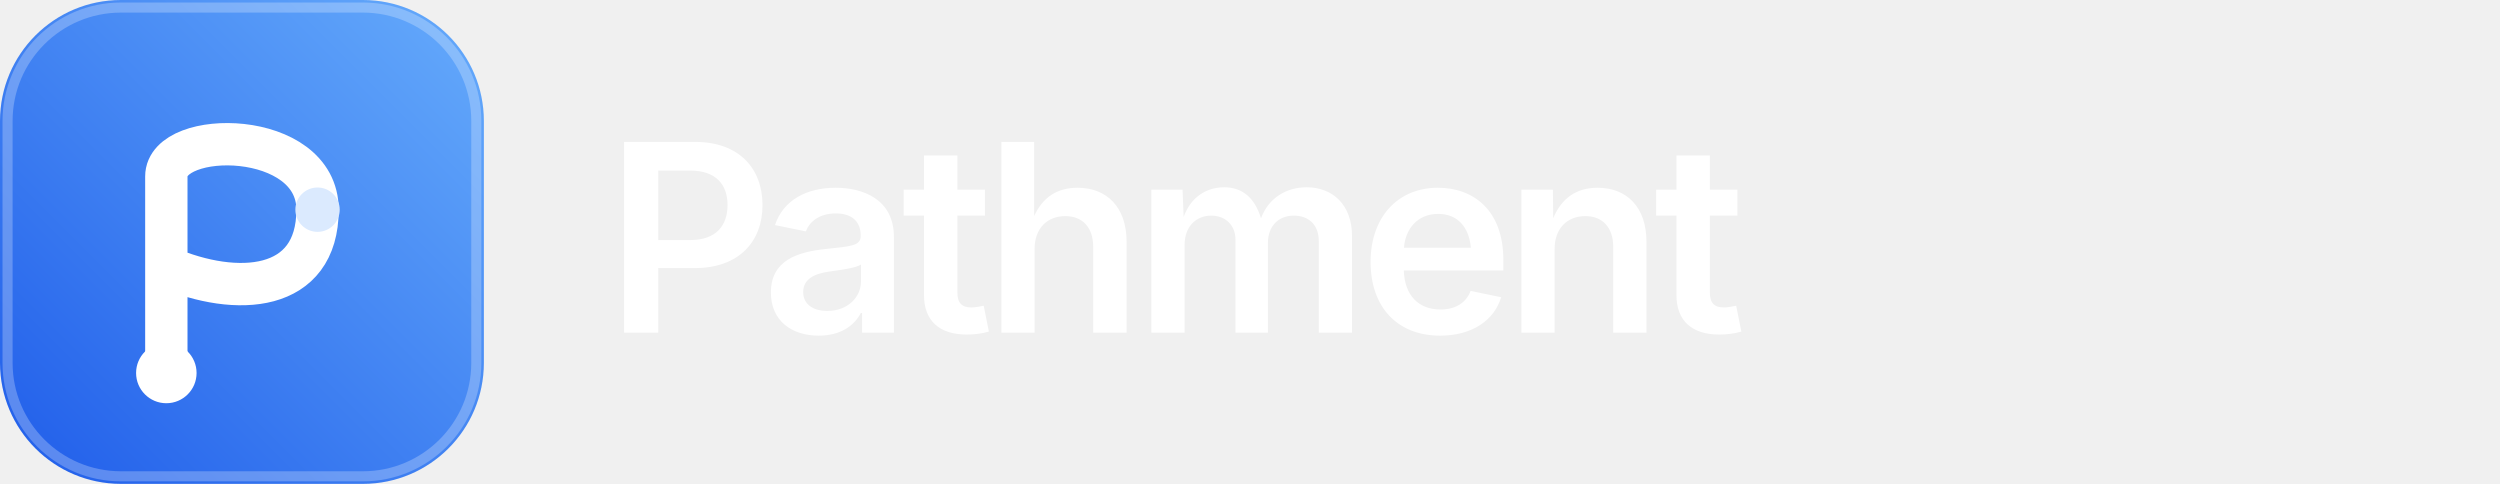
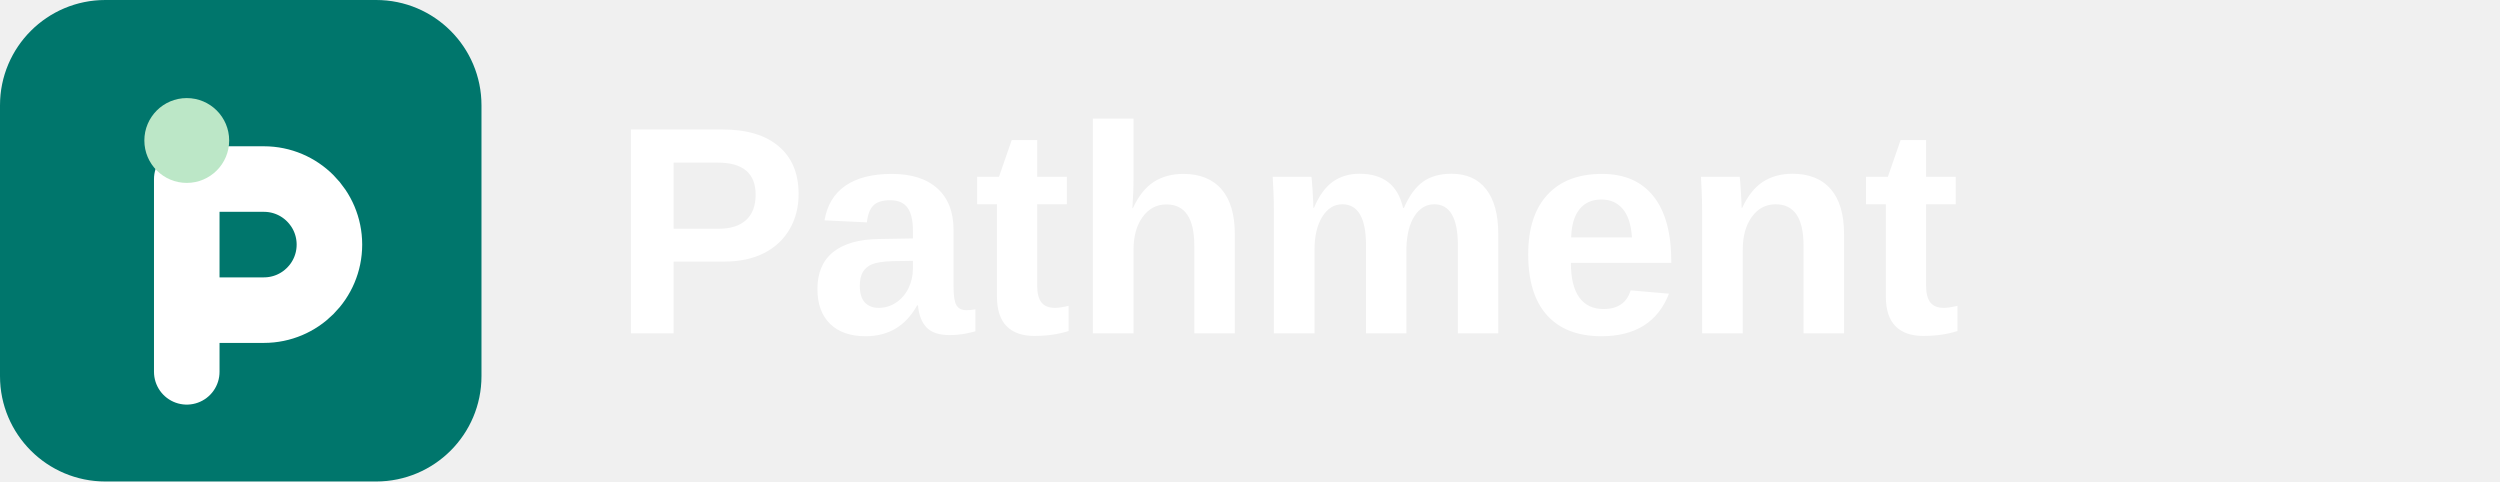
- <svg xmlns="http://www.w3.org/2000/svg" viewBox="0 0 248 48" fill="none" role="img" aria-label="Pathment">
-   <defs>
-     <linearGradient id="pm-mark-bg-inv" x1="4" y1="44" x2="44" y2="4" gradientUnits="userSpaceOnUse">
-       <stop stop-color="#2563eb" />
-       <stop offset="1" stop-color="#60a5fa" />
-     </linearGradient>
-   </defs>
-   <rect x="0" y="0" width="48" height="48" rx="12" fill="url(#pm-mark-bg-inv)" />
-   <rect x="0.75" y="0.75" width="46.5" height="46.5" rx="11.25" stroke="#ffffff" stroke-opacity="0.25" />
-   <path d="M16.5 37V17.5C16.5 12.8 31.5 12.8 31.5 20.8C31.5 29 23.5 29.5 16.5 26.5" stroke="#ffffff" stroke-width="4.2" stroke-linecap="round" stroke-linejoin="round" />
-   <circle cx="16.5" cy="37" r="3" fill="#ffffff" />
-   <circle cx="31.5" cy="20.8" r="2.2" fill="#dbeafe" />
-   <text x="60" y="33" fill="#ffffff" font-family="Sora, ui-sans-serif, system-ui, -apple-system, sans-serif" font-size="26" font-weight="600" letter-spacing="-0.04em">Pathment</text>
+ <svg xmlns="http://www.w3.org/2000/svg" viewBox="0 0 270 52">
+   <svg width="52" height="52" viewBox="0 0 512 512">
+     <rect width="512" height="512" rx="112" fill="#00766c" />
+     <g transform="translate(51 51) scale(4.1)">
+       <path d="M36 84 V34 H56 a17 17 0 0 1 0 34 H36" fill="none" stroke="#fff" stroke-width="17" stroke-linecap="round" stroke-linejoin="round" />
+       <circle cx="36" cy="24" r="11" fill="#bce7c7" />
+     </g>
+   </svg>
+   <text x="66" y="36" font-family="Arial,sans-serif" font-weight="600" font-size="32" fill="#ffffff">Pathment</text>
</svg>
